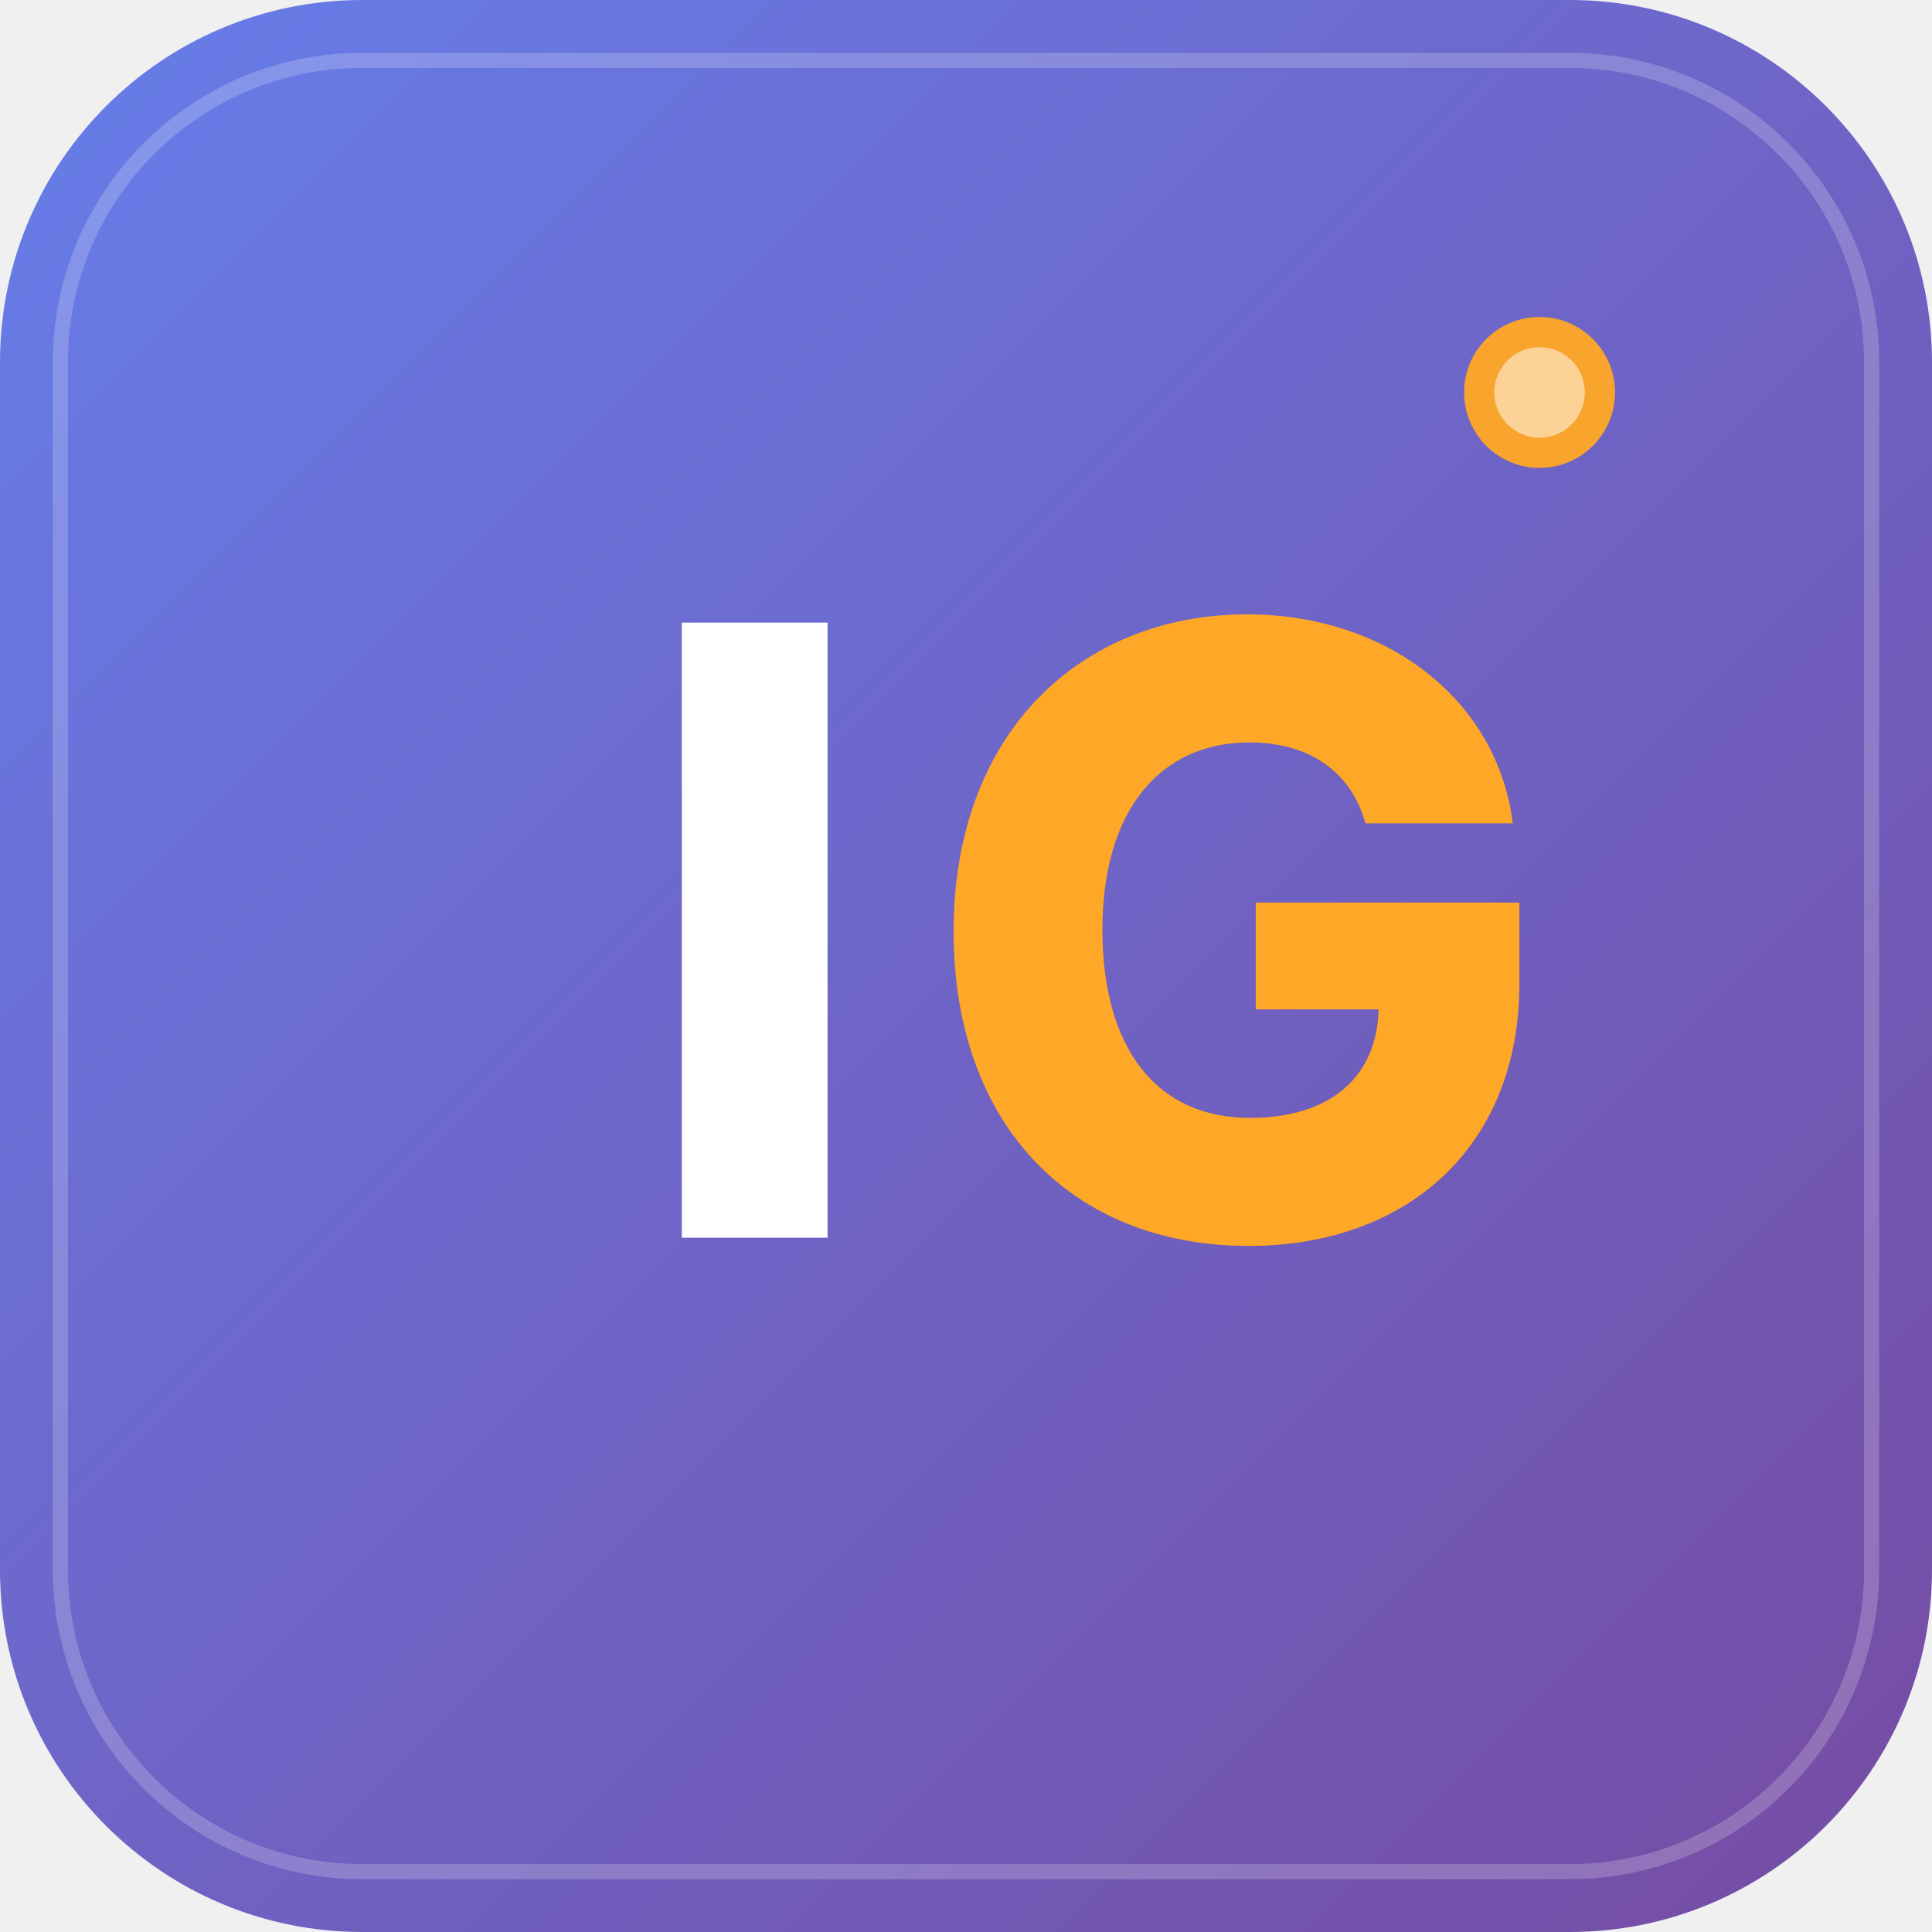
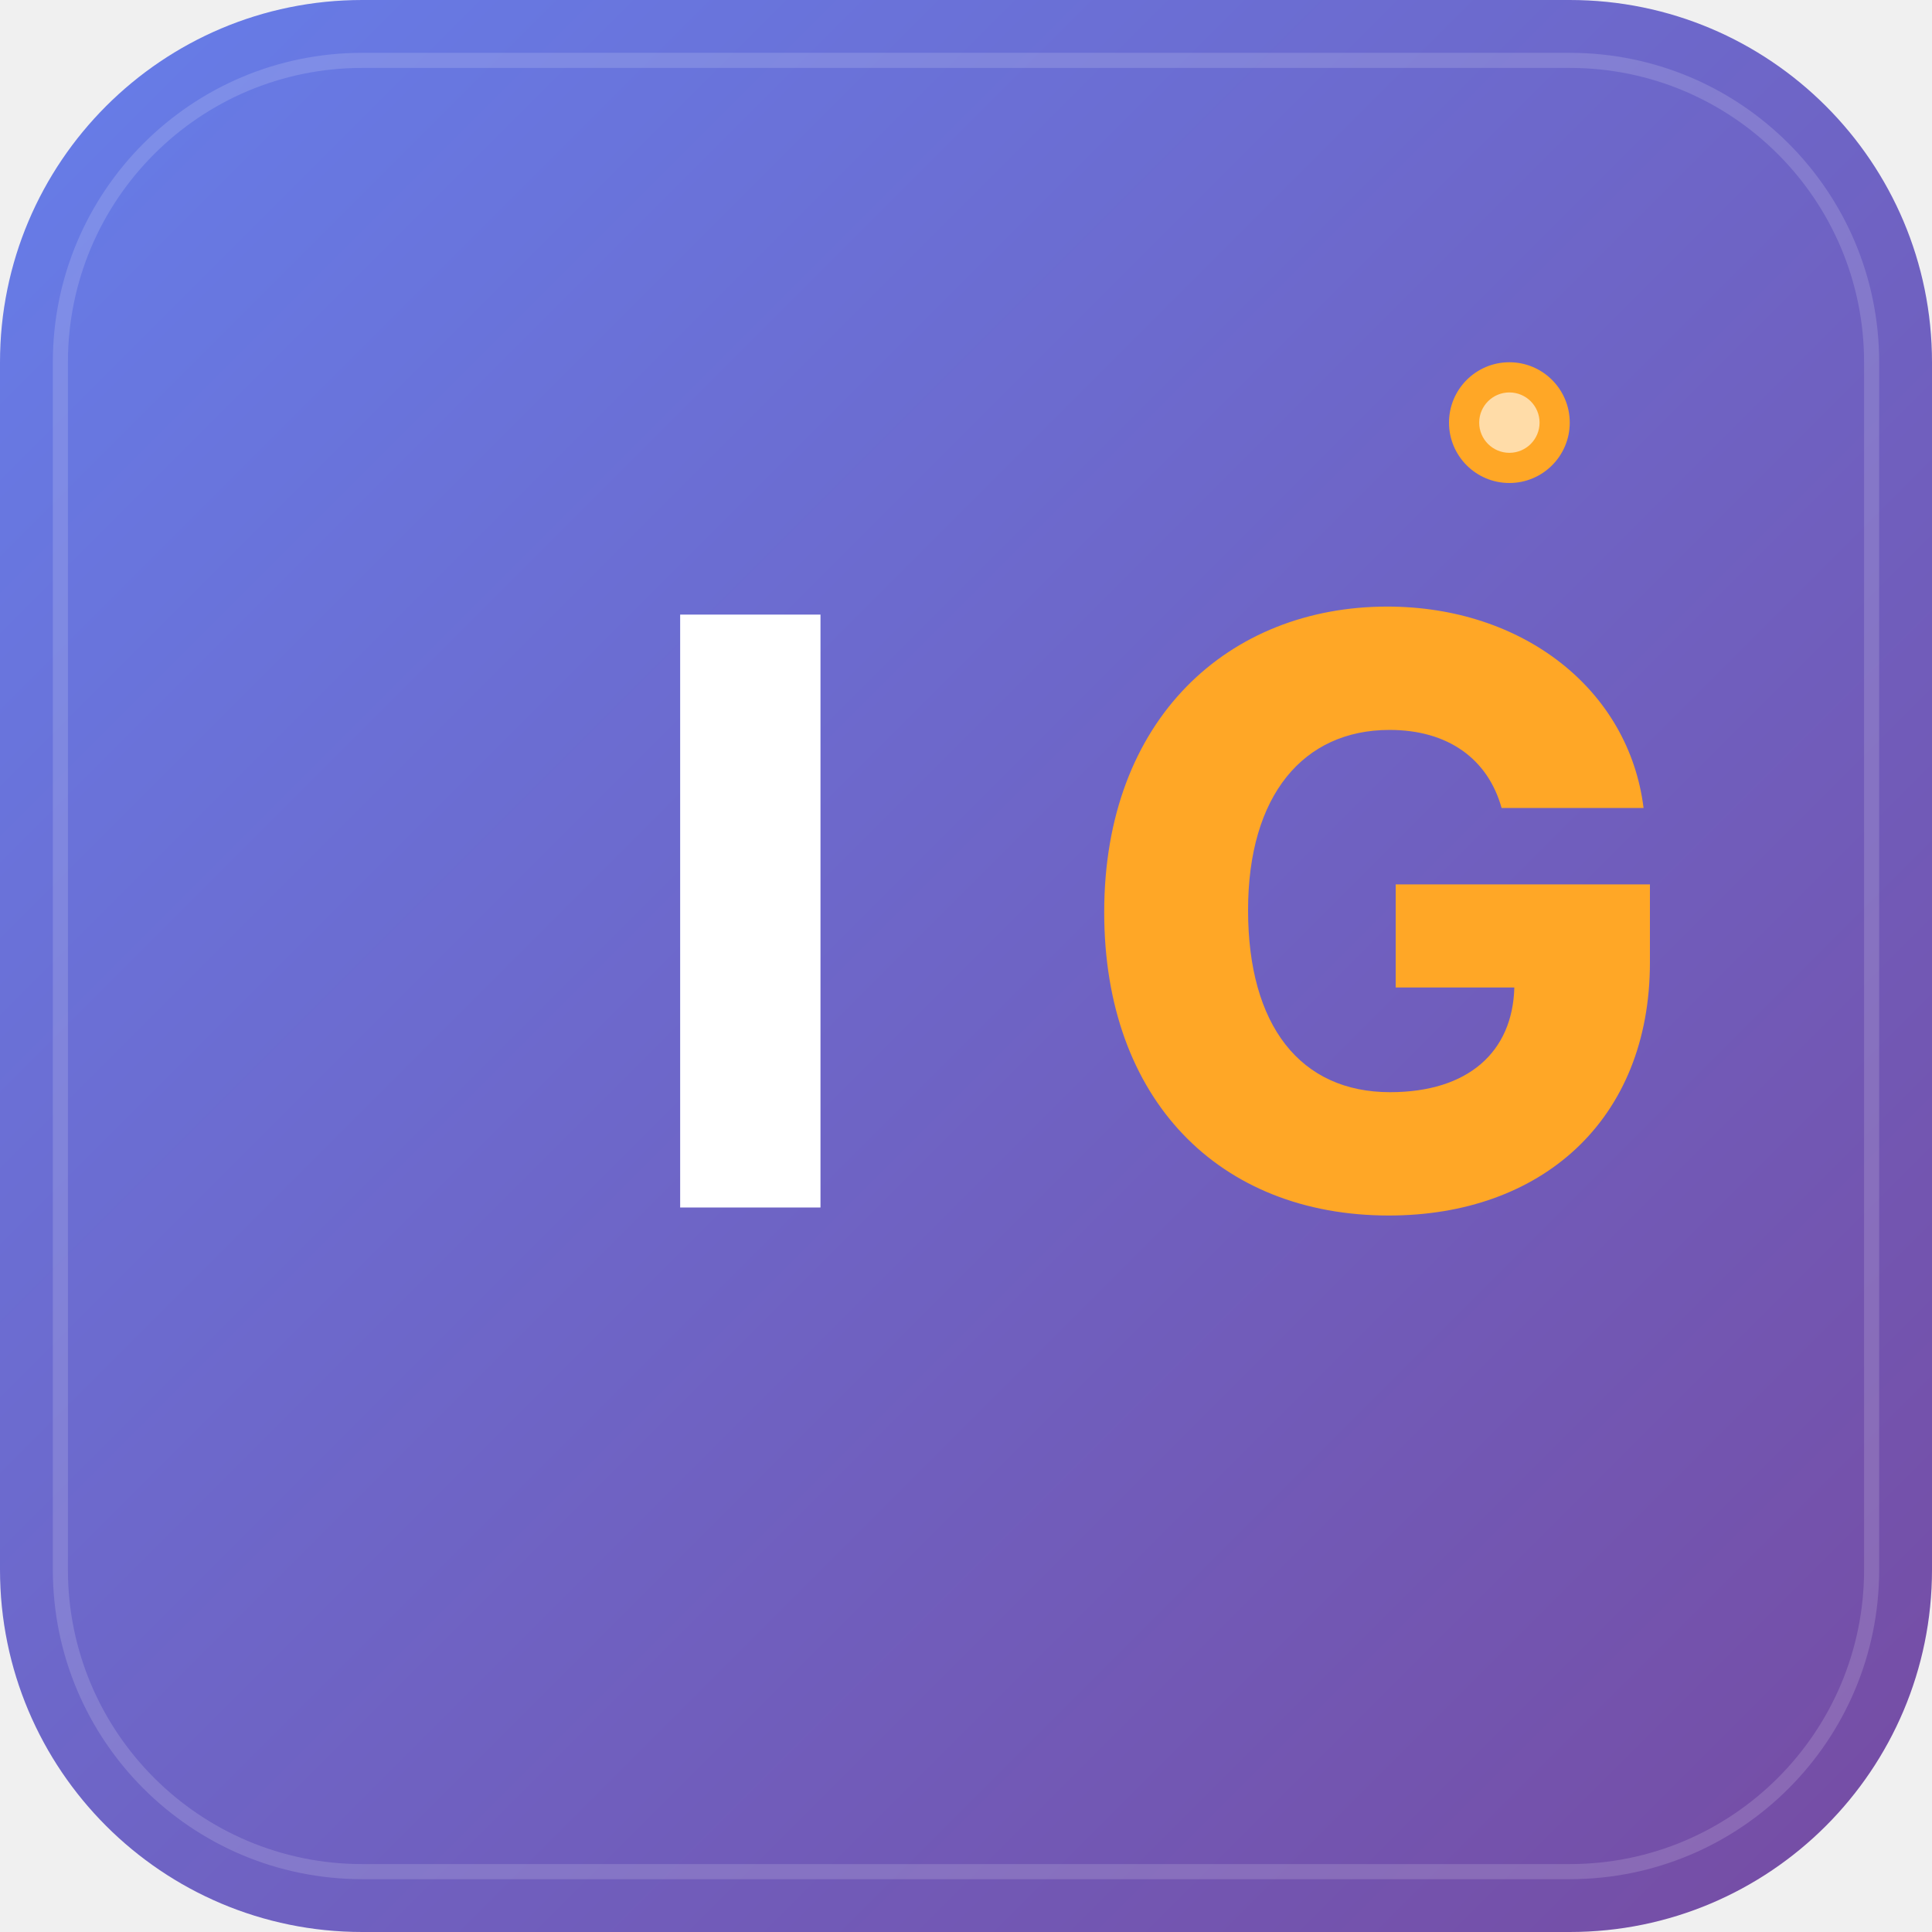
<svg xmlns="http://www.w3.org/2000/svg" viewBox="0 0 128 128">
  <defs>
-     <linearGradient id="grad" x1="0%" y1="0%" x2="100%" y2="100%">
+     <linearGradient id="bgGrad" x1="0%" y1="0%" x2="100%" y2="100%">
      <stop offset="0%" style="stop-color:#667eea;stop-opacity:1" />
      <stop offset="100%" style="stop-color:#764ba2;stop-opacity:1" />
    </linearGradient>
  </defs>
-   <rect width="128" height="128" rx="24" fill="url(#grad)" />
-   <rect x="4" y="4" width="120" height="120" rx="20" fill="none" stroke="rgba(255,255,255,0.2)" stroke-width="1" />
-   <g text-anchor="middle">
-     <text x="50" y="82" font-family="'Inter', 'SF Pro Display', system-ui, -apple-system, 'Segoe UI', sans-serif" font-weight="800" font-size="56" fill="#FFFFFF" letter-spacing="-2">I</text>
-     <text x="82" y="82" font-family="'Inter', 'SF Pro Display', system-ui, -apple-system, 'Segoe UI', sans-serif" font-weight="800" font-size="56" fill="#FFA726" letter-spacing="-2">G</text>
-   </g>
-   <circle cx="102" cy="26" r="5" fill="#FFA726" opacity="0.95" />
-   <circle cx="102" cy="26" r="3" fill="#FFFFFF" opacity="0.5" />
+   <rect width="128" height="128" rx="24" fill="url(#bgGrad)" />
+   <rect x="4" y="4" width="120" height="120" rx="20" fill="none" stroke="rgba(255,255,255,0.15)" stroke-width="1" />
+   <text x="42" y="80" font-family="system-ui, -apple-system, BlinkMacSystemFont, 'Segoe UI', sans-serif" font-weight="800" font-size="54" fill="#FFFFFF" letter-spacing="-1">
+     I
+   </text>
+   <text x="71" y="80" font-family="system-ui, -apple-system, BlinkMacSystemFont, 'Segoe UI', sans-serif" font-weight="800" font-size="54" fill="#FFA726" letter-spacing="-1">
+     G
+   </text>
+   <circle cx="100" cy="28" r="4" fill="#FFA726" />
+   <circle cx="100" cy="28" r="2" fill="#FFFFFF" opacity="0.6" />
</svg>
